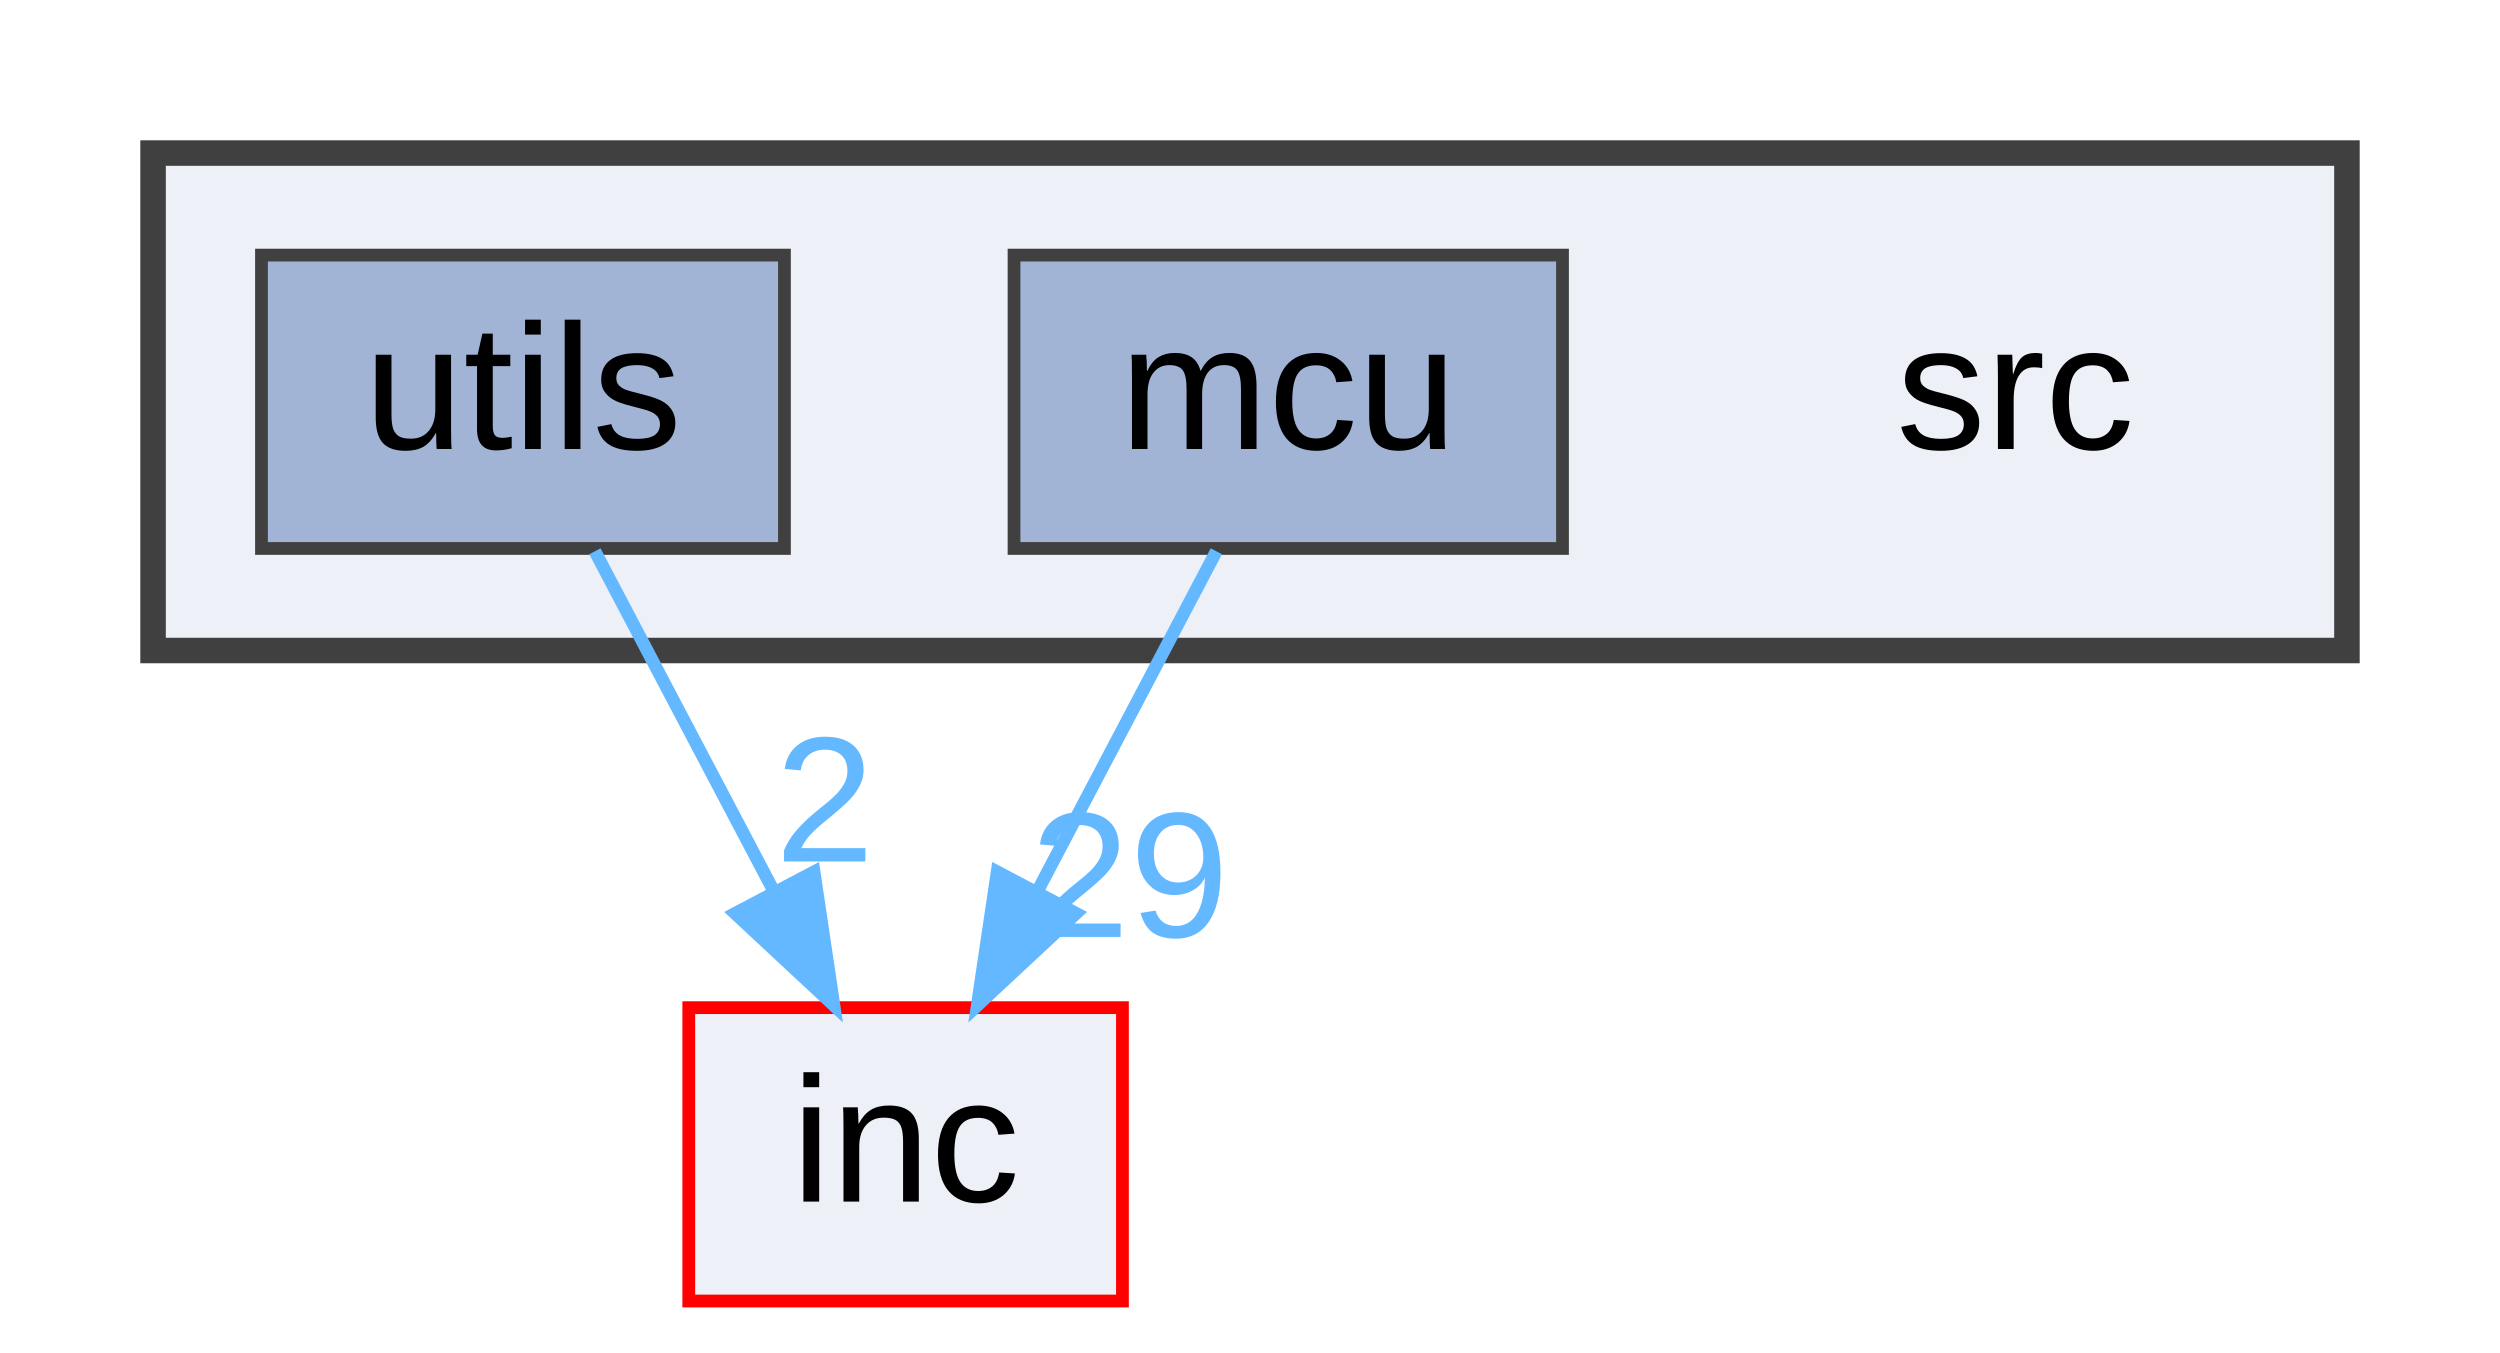
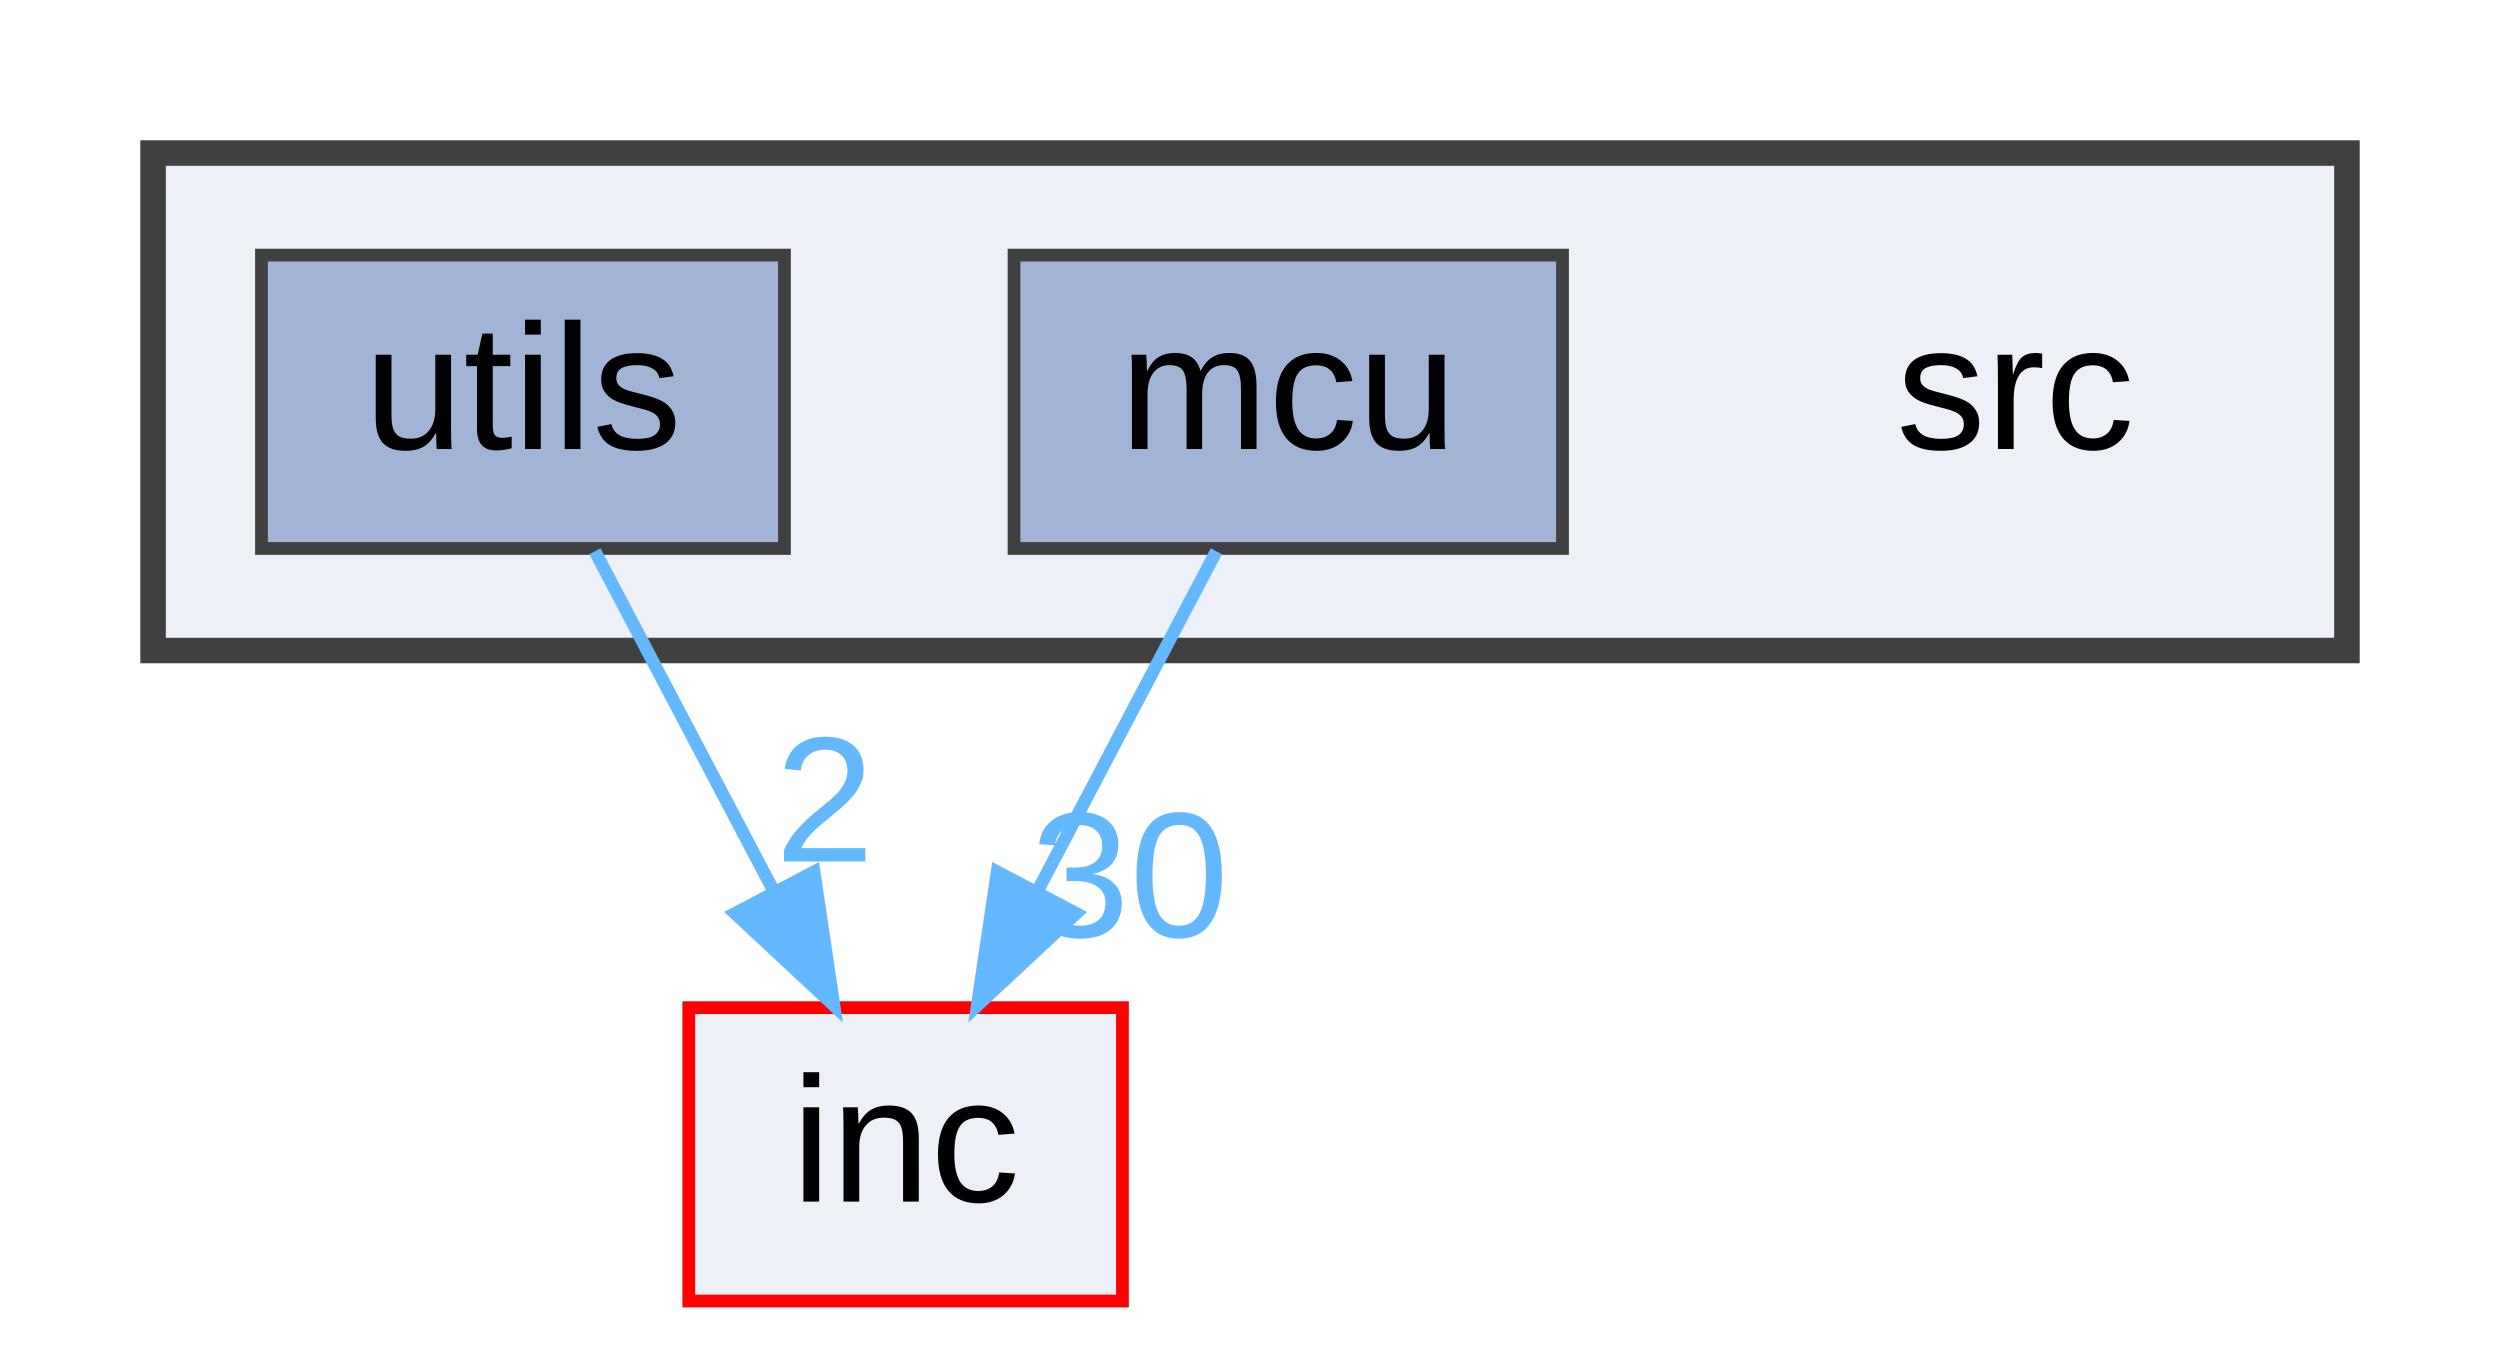
<svg xmlns="http://www.w3.org/2000/svg" xmlns:xlink="http://www.w3.org/1999/xlink" width="196pt" height="106pt" viewBox="0.00 0.00 196.00 106.00">
  <g id="graph0" class="graph" transform="scale(1 1) rotate(0) translate(4 102)">
    <g id="clust1" class="cluster">
      <g id="a_clust1">
        <a xlink:href="dir_68267d1309a1af8e8297ef4c3efbcdba.html" target="_top">
          <polygon fill="#edf0f7" stroke="#404040" stroke-width="2" points="8,-51 8,-90 180,-90 180,-51 8,-51" />
        </a>
      </g>
    </g>
    <g id="node1" class="node">
      <text text-anchor="middle" x="154" y="-66.8" font-family="Arial" font-size="14.00">src</text>
    </g>
    <g id="node2" class="node">
      <g id="a_node2">
        <a xlink:href="dir_b24b7e6370455d61c0bb46dddfb27cce.html" target="_top" xlink:title="mcu">
          <polygon fill="#a2b4d6" stroke="#404040" points="118.5,-82 75.5,-82 75.5,-59 118.5,-59 118.5,-82" />
          <text text-anchor="middle" x="97" y="-66.8" font-family="Arial" font-size="14.00">mcu</text>
        </a>
      </g>
    </g>
    <g id="node4" class="node">
      <g id="a_node4">
        <a xlink:href="dir_bfccd401955b95cf8c75461437045ac0.html" target="_top" xlink:title="inc">
          <polygon fill="#edf0f7" stroke="red" points="84,-23 50,-23 50,0 84,0 84,-23" />
          <text text-anchor="middle" x="67" y="-7.8" font-family="Arial" font-size="14.00">inc</text>
        </a>
      </g>
    </g>
    <g id="edge1" class="edge">
      <g id="a_edge1">
-         <a xlink:href="dir_000008_000005.html" target="_top">
+         <a xlink:href="dir_000010_000007.html" target="_top">
          <path fill="none" stroke="#63b8ff" d="M91.36,-58.78C87.42,-51.29 82.05,-41.09 77.35,-32.16" />
          <polygon fill="#63b8ff" stroke="#63b8ff" points="80.37,-30.39 72.62,-23.17 74.18,-33.65 80.37,-30.39" />
        </a>
      </g>
      <g id="a_edge1-headlabel">
-         <a xlink:href="dir_000008_000005.html" target="_top" xlink:title="29">
-           <text text-anchor="middle" x="84.56" y="-28.55" font-family="Arial" font-size="14.00" fill="#63b8ff">29</text>
+         <a xlink:href="dir_000010_000007.html" target="_top" xlink:title="30">
+           <text text-anchor="middle" x="84.56" y="-28.55" font-family="Arial" font-size="14.00" fill="#63b8ff">30</text>
        </a>
      </g>
    </g>
    <g id="node3" class="node">
      <g id="a_node3">
        <a xlink:href="dir_313caf1132e152dd9b58bea13a4052ca.html" target="_top" xlink:title="utils">
          <polygon fill="#a2b4d6" stroke="#404040" points="57.5,-82 16.5,-82 16.5,-59 57.5,-59 57.5,-82" />
          <text text-anchor="middle" x="37" y="-66.8" font-family="Arial" font-size="14.00">utils</text>
        </a>
      </g>
    </g>
    <g id="edge2" class="edge">
      <g id="a_edge2">
-         <a xlink:href="dir_000014_000005.html" target="_top">
+         <a xlink:href="dir_000016_000007.html" target="_top">
          <path fill="none" stroke="#63b8ff" d="M42.64,-58.78C46.58,-51.29 51.95,-41.09 56.65,-32.16" />
          <polygon fill="#63b8ff" stroke="#63b8ff" points="59.82,-33.65 61.38,-23.17 53.63,-30.39 59.82,-33.65" />
        </a>
      </g>
      <g id="a_edge2-headlabel">
-         <a xlink:href="dir_000014_000005.html" target="_top" xlink:title="2">
+         <a xlink:href="dir_000016_000007.html" target="_top" xlink:title="2">
          <text text-anchor="middle" x="60.66" y="-34.46" font-family="Arial" font-size="14.00" fill="#63b8ff">2</text>
        </a>
      </g>
    </g>
  </g>
</svg>
